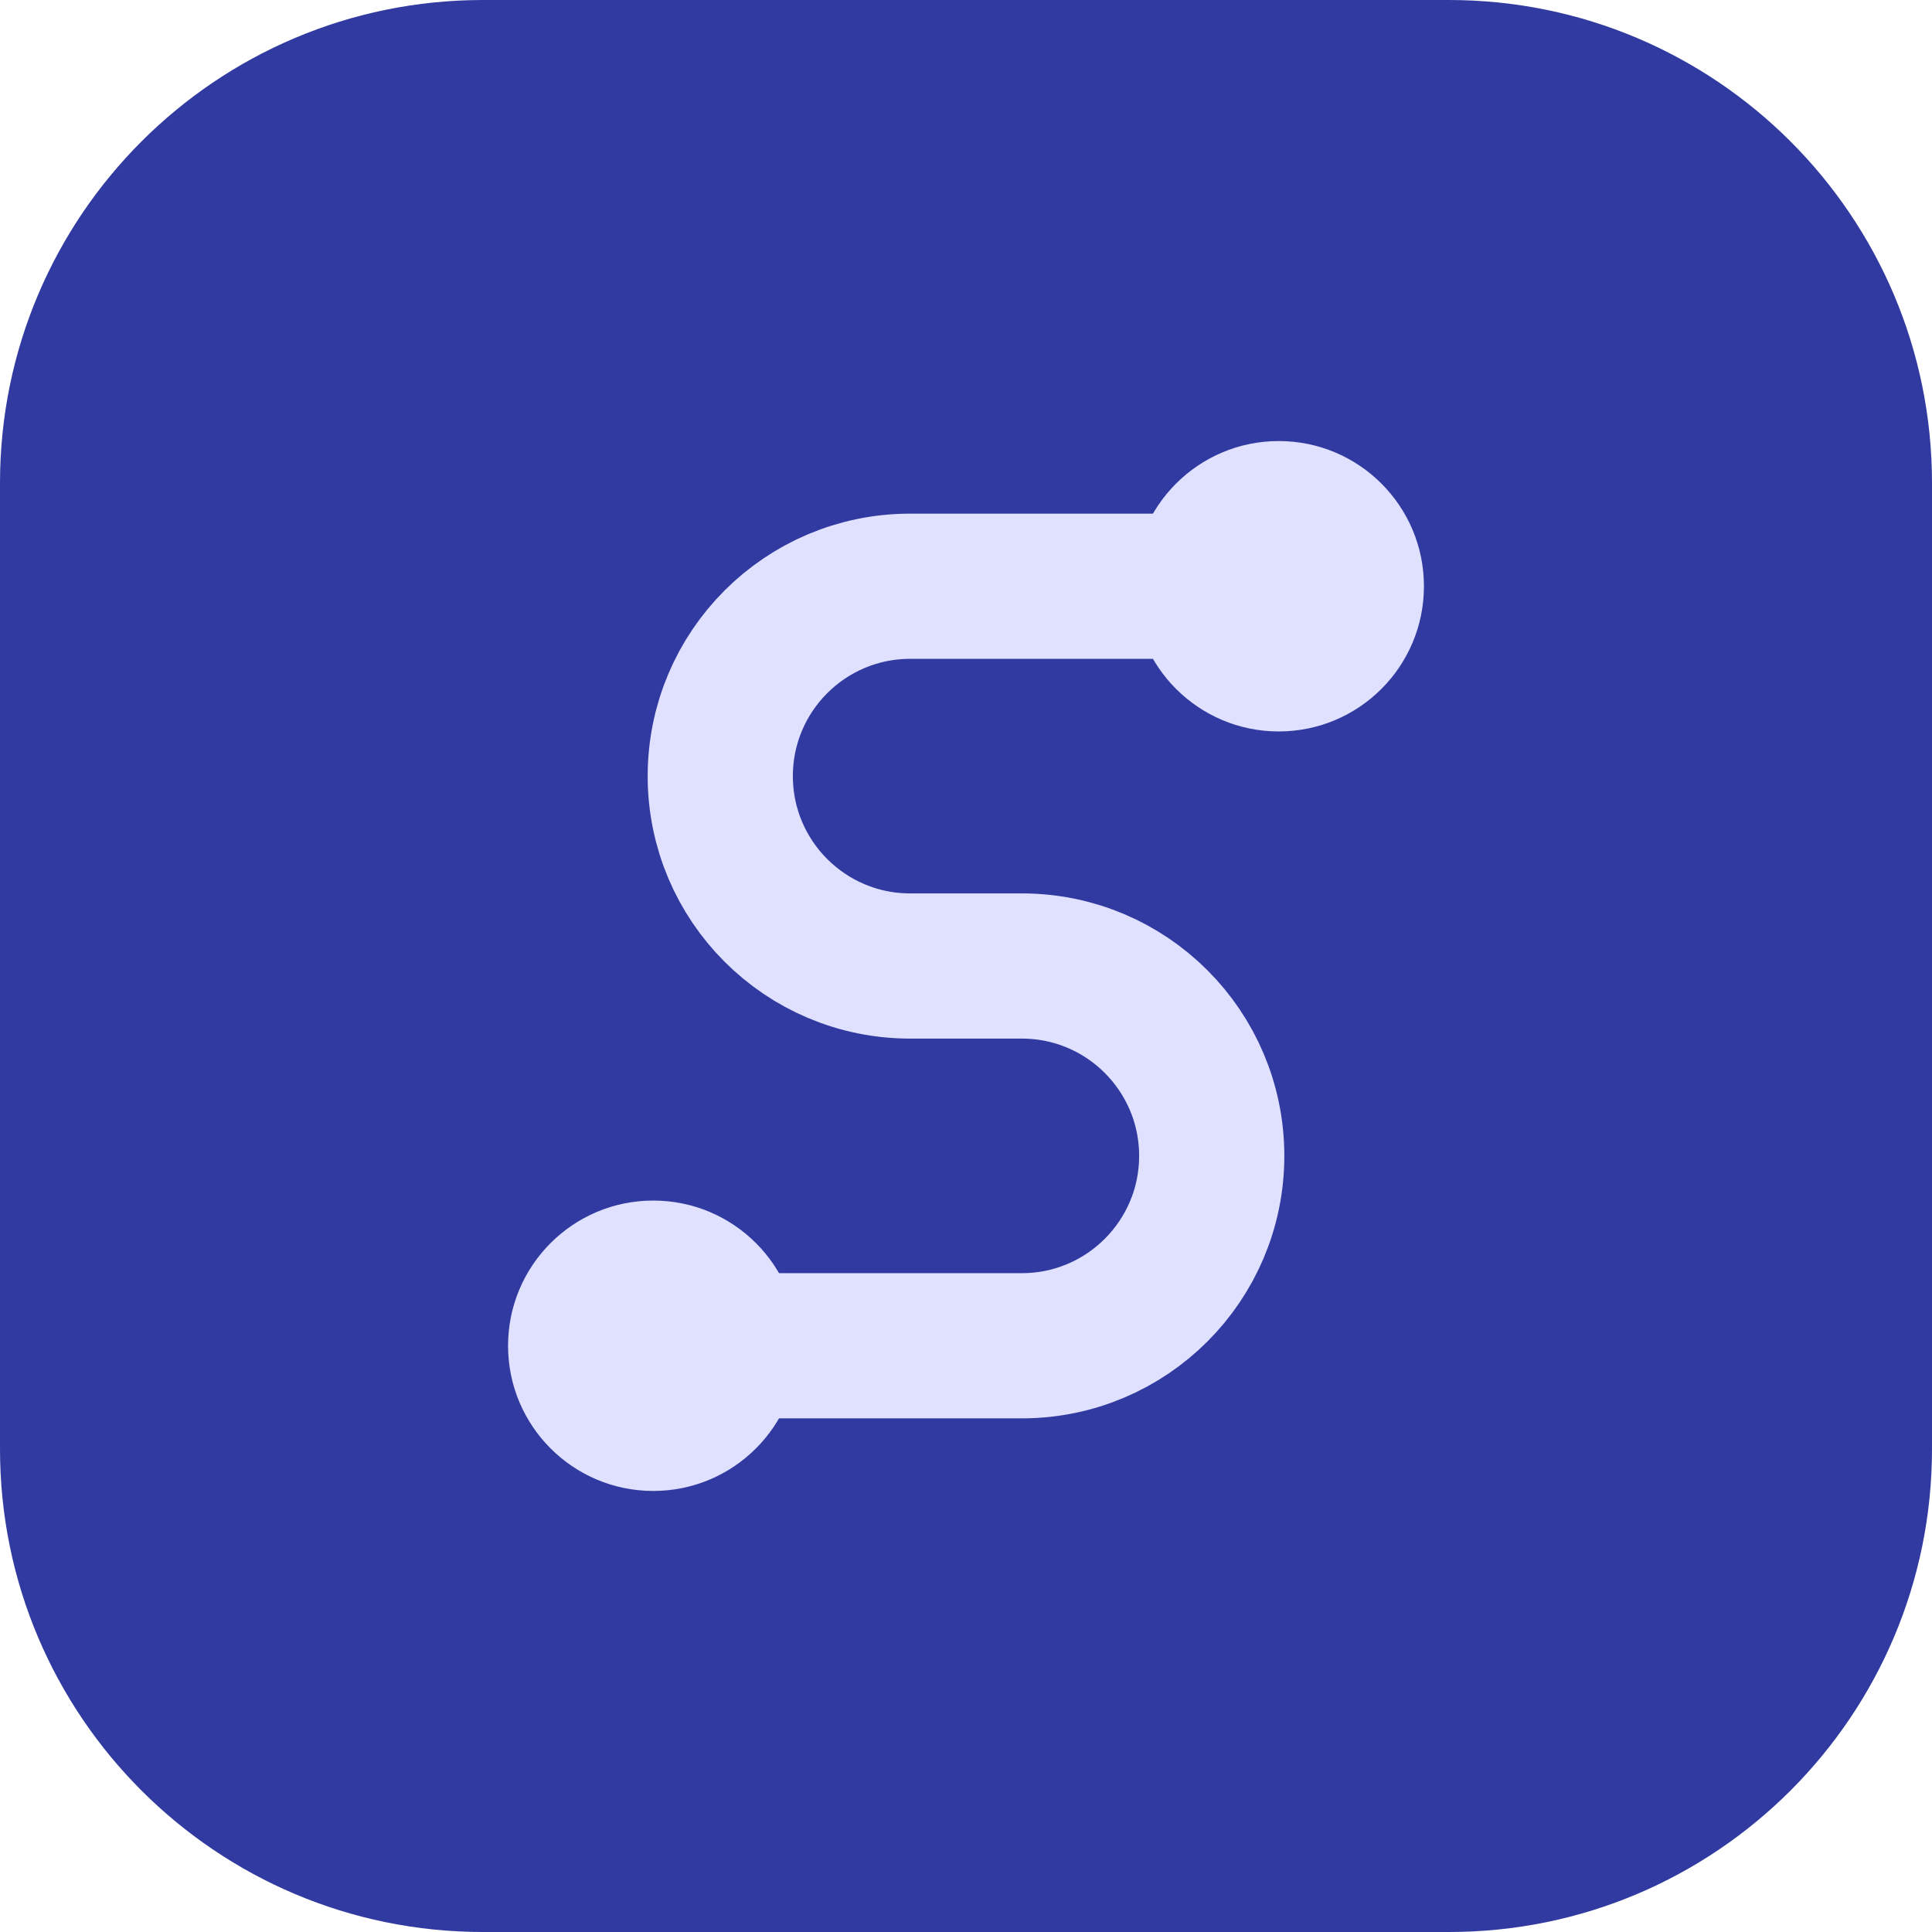
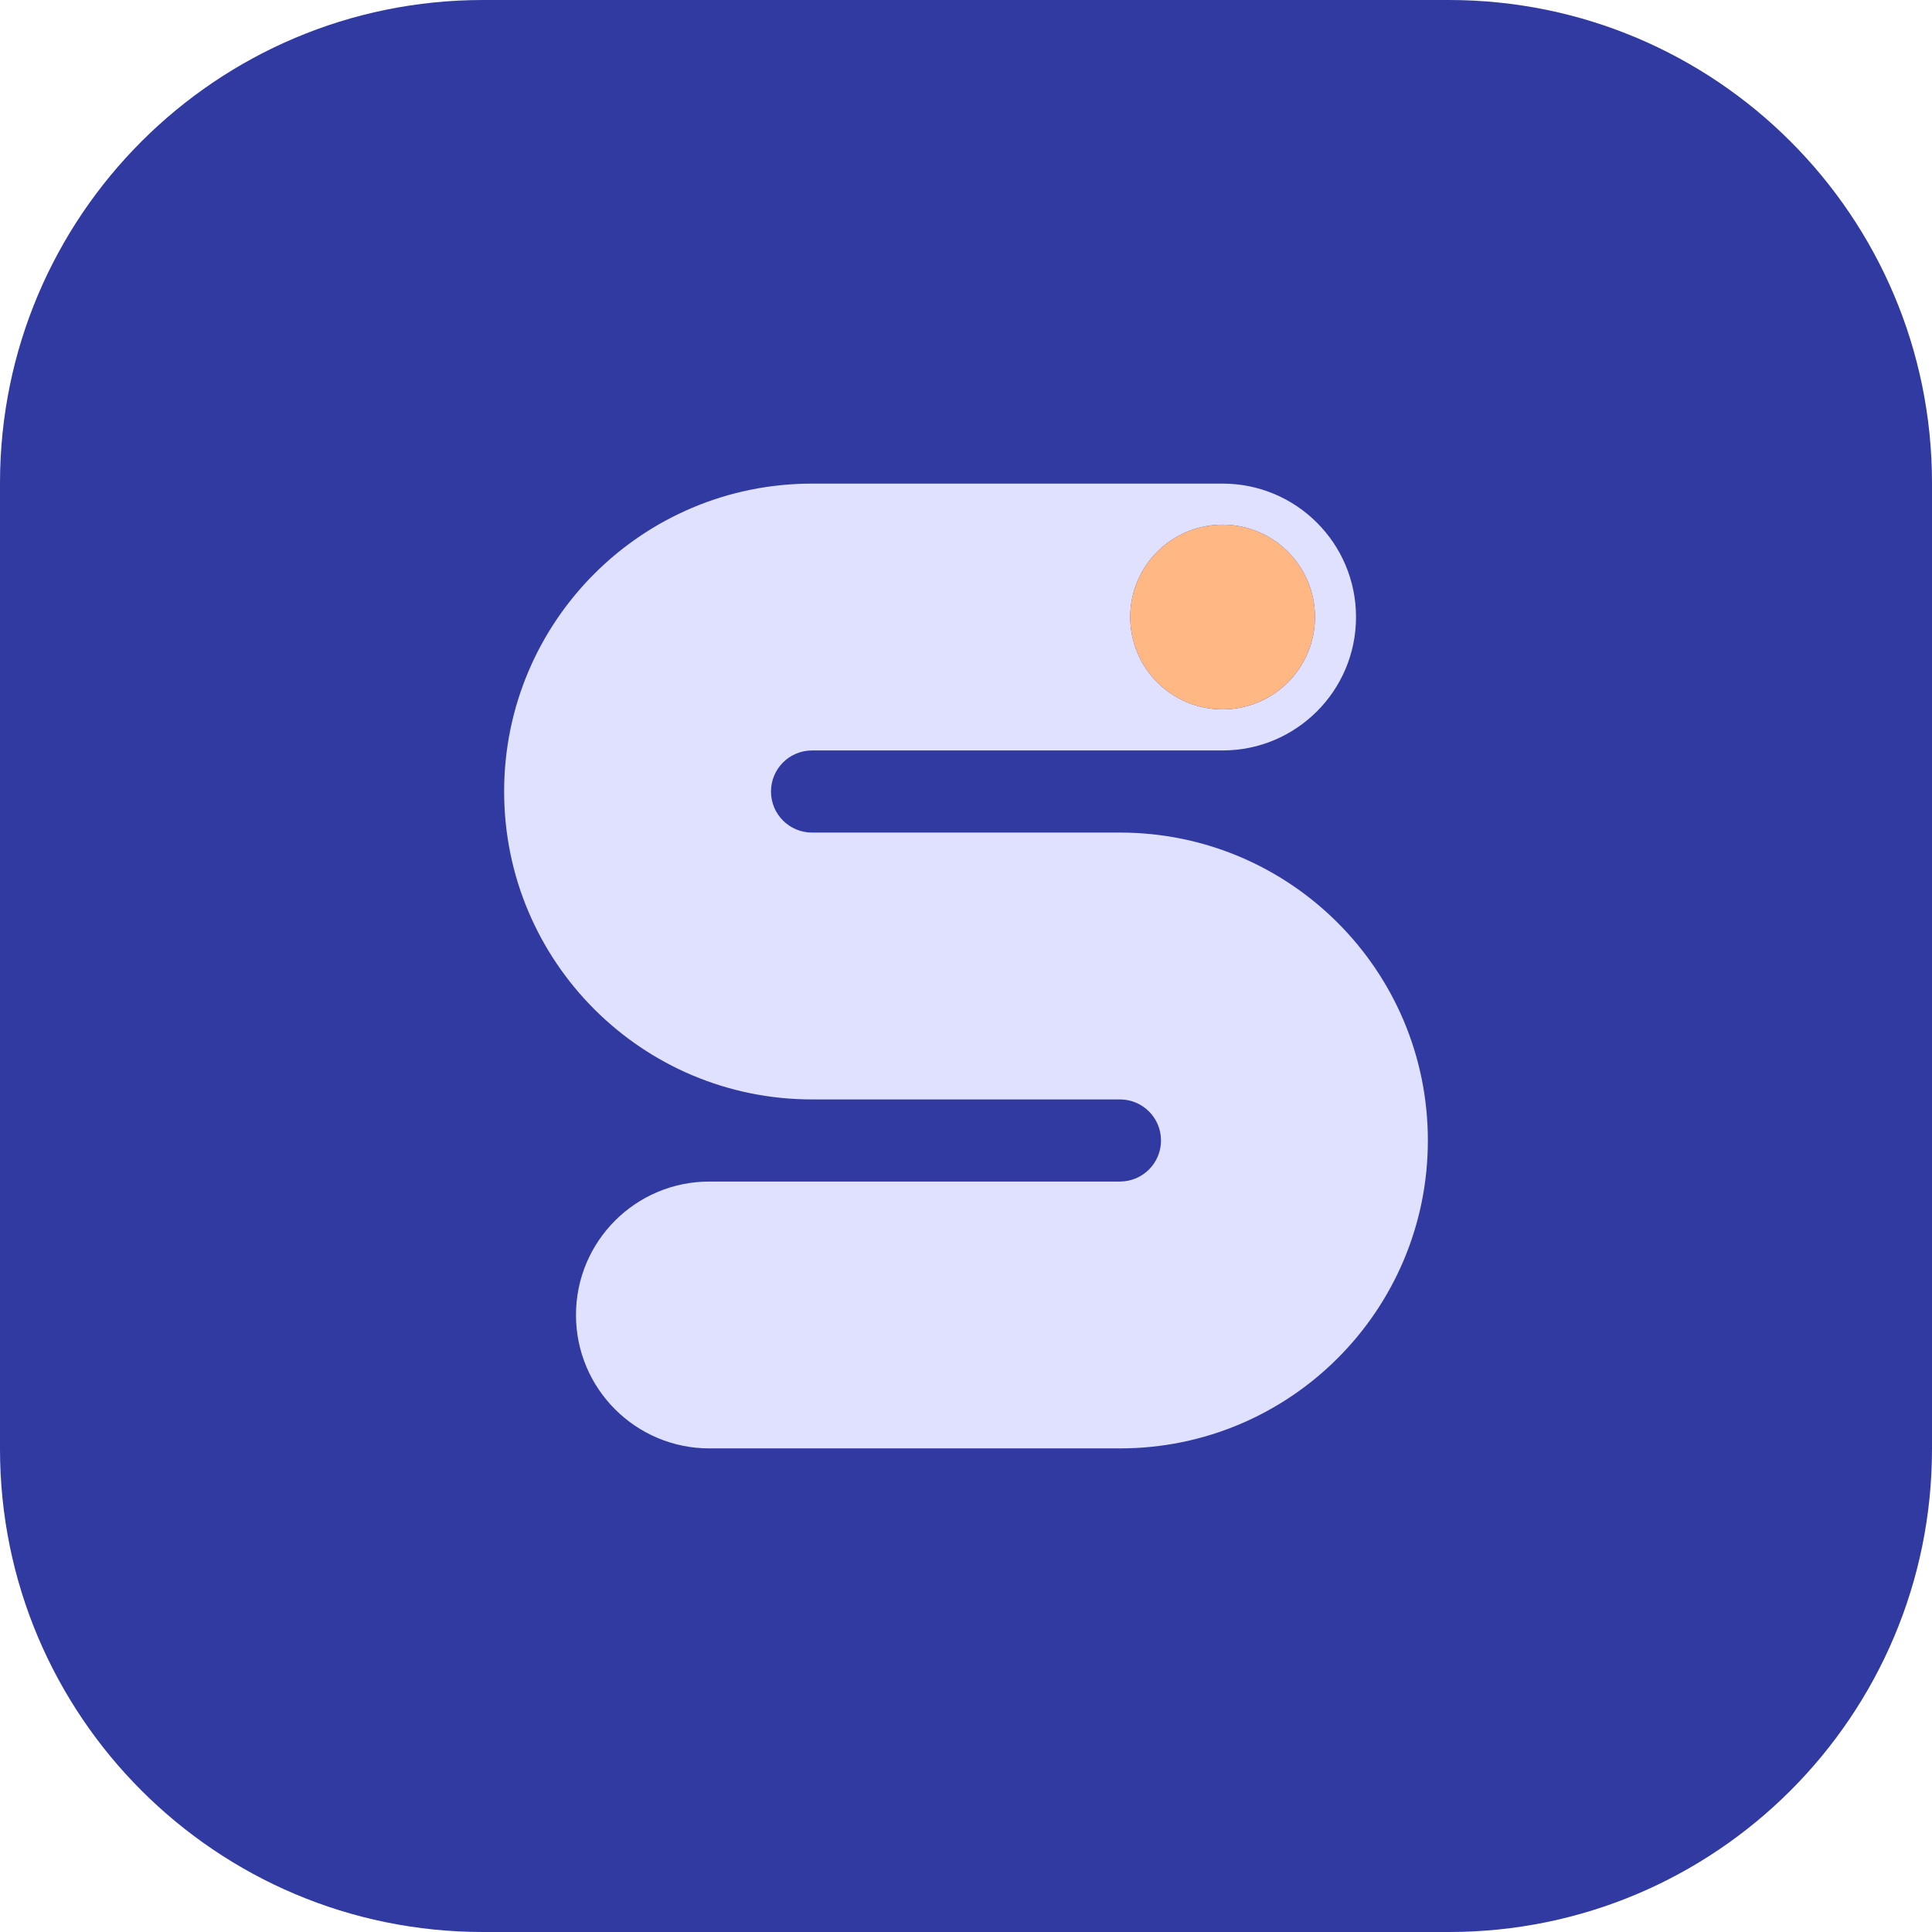
<svg xmlns="http://www.w3.org/2000/svg" viewBox="0 0 256 256">
  <rect width="256" height="256" rx="64" fill="#303AA1" />
-   <g transform="translate(128 128) scale(0.74) translate(-128 -138)" color="#E0E0FF">
-     <g fill="none" stroke="currentColor" stroke-linecap="round" stroke-width="26">
-       <path d="M172 70 H118 a34 34 0 0 0 0 68 h20 a34 34 0 0 1 0 68 H84" />
-     </g>
-     <circle cx="184" cy="70" r="26" fill="currentColor" />
-     <circle cx="72" cy="206" r="26" fill="currentColor" />
+   <g transform="translate(128 128) scale(0.68) translate(-128 -128)">
+     <path fill="#E0E0FF" fill-rule="evenodd" d="M98 34H178A26 26 0 0 1 178 86H98A8 8 0 0 0 98 102H158A60 60 0 0 1 158 222H78A26 26 0 0 1 78 170H158A8 8 0 0 0 158 154H98A60 60 0 0 1 98 34Z M178 42A18 18 0 0 0 178 78A18 18 0 0 0 178 42Z" />
+     <circle cx="178" cy="60" r="18" fill="#FFB784" />
  </g>
</svg>
